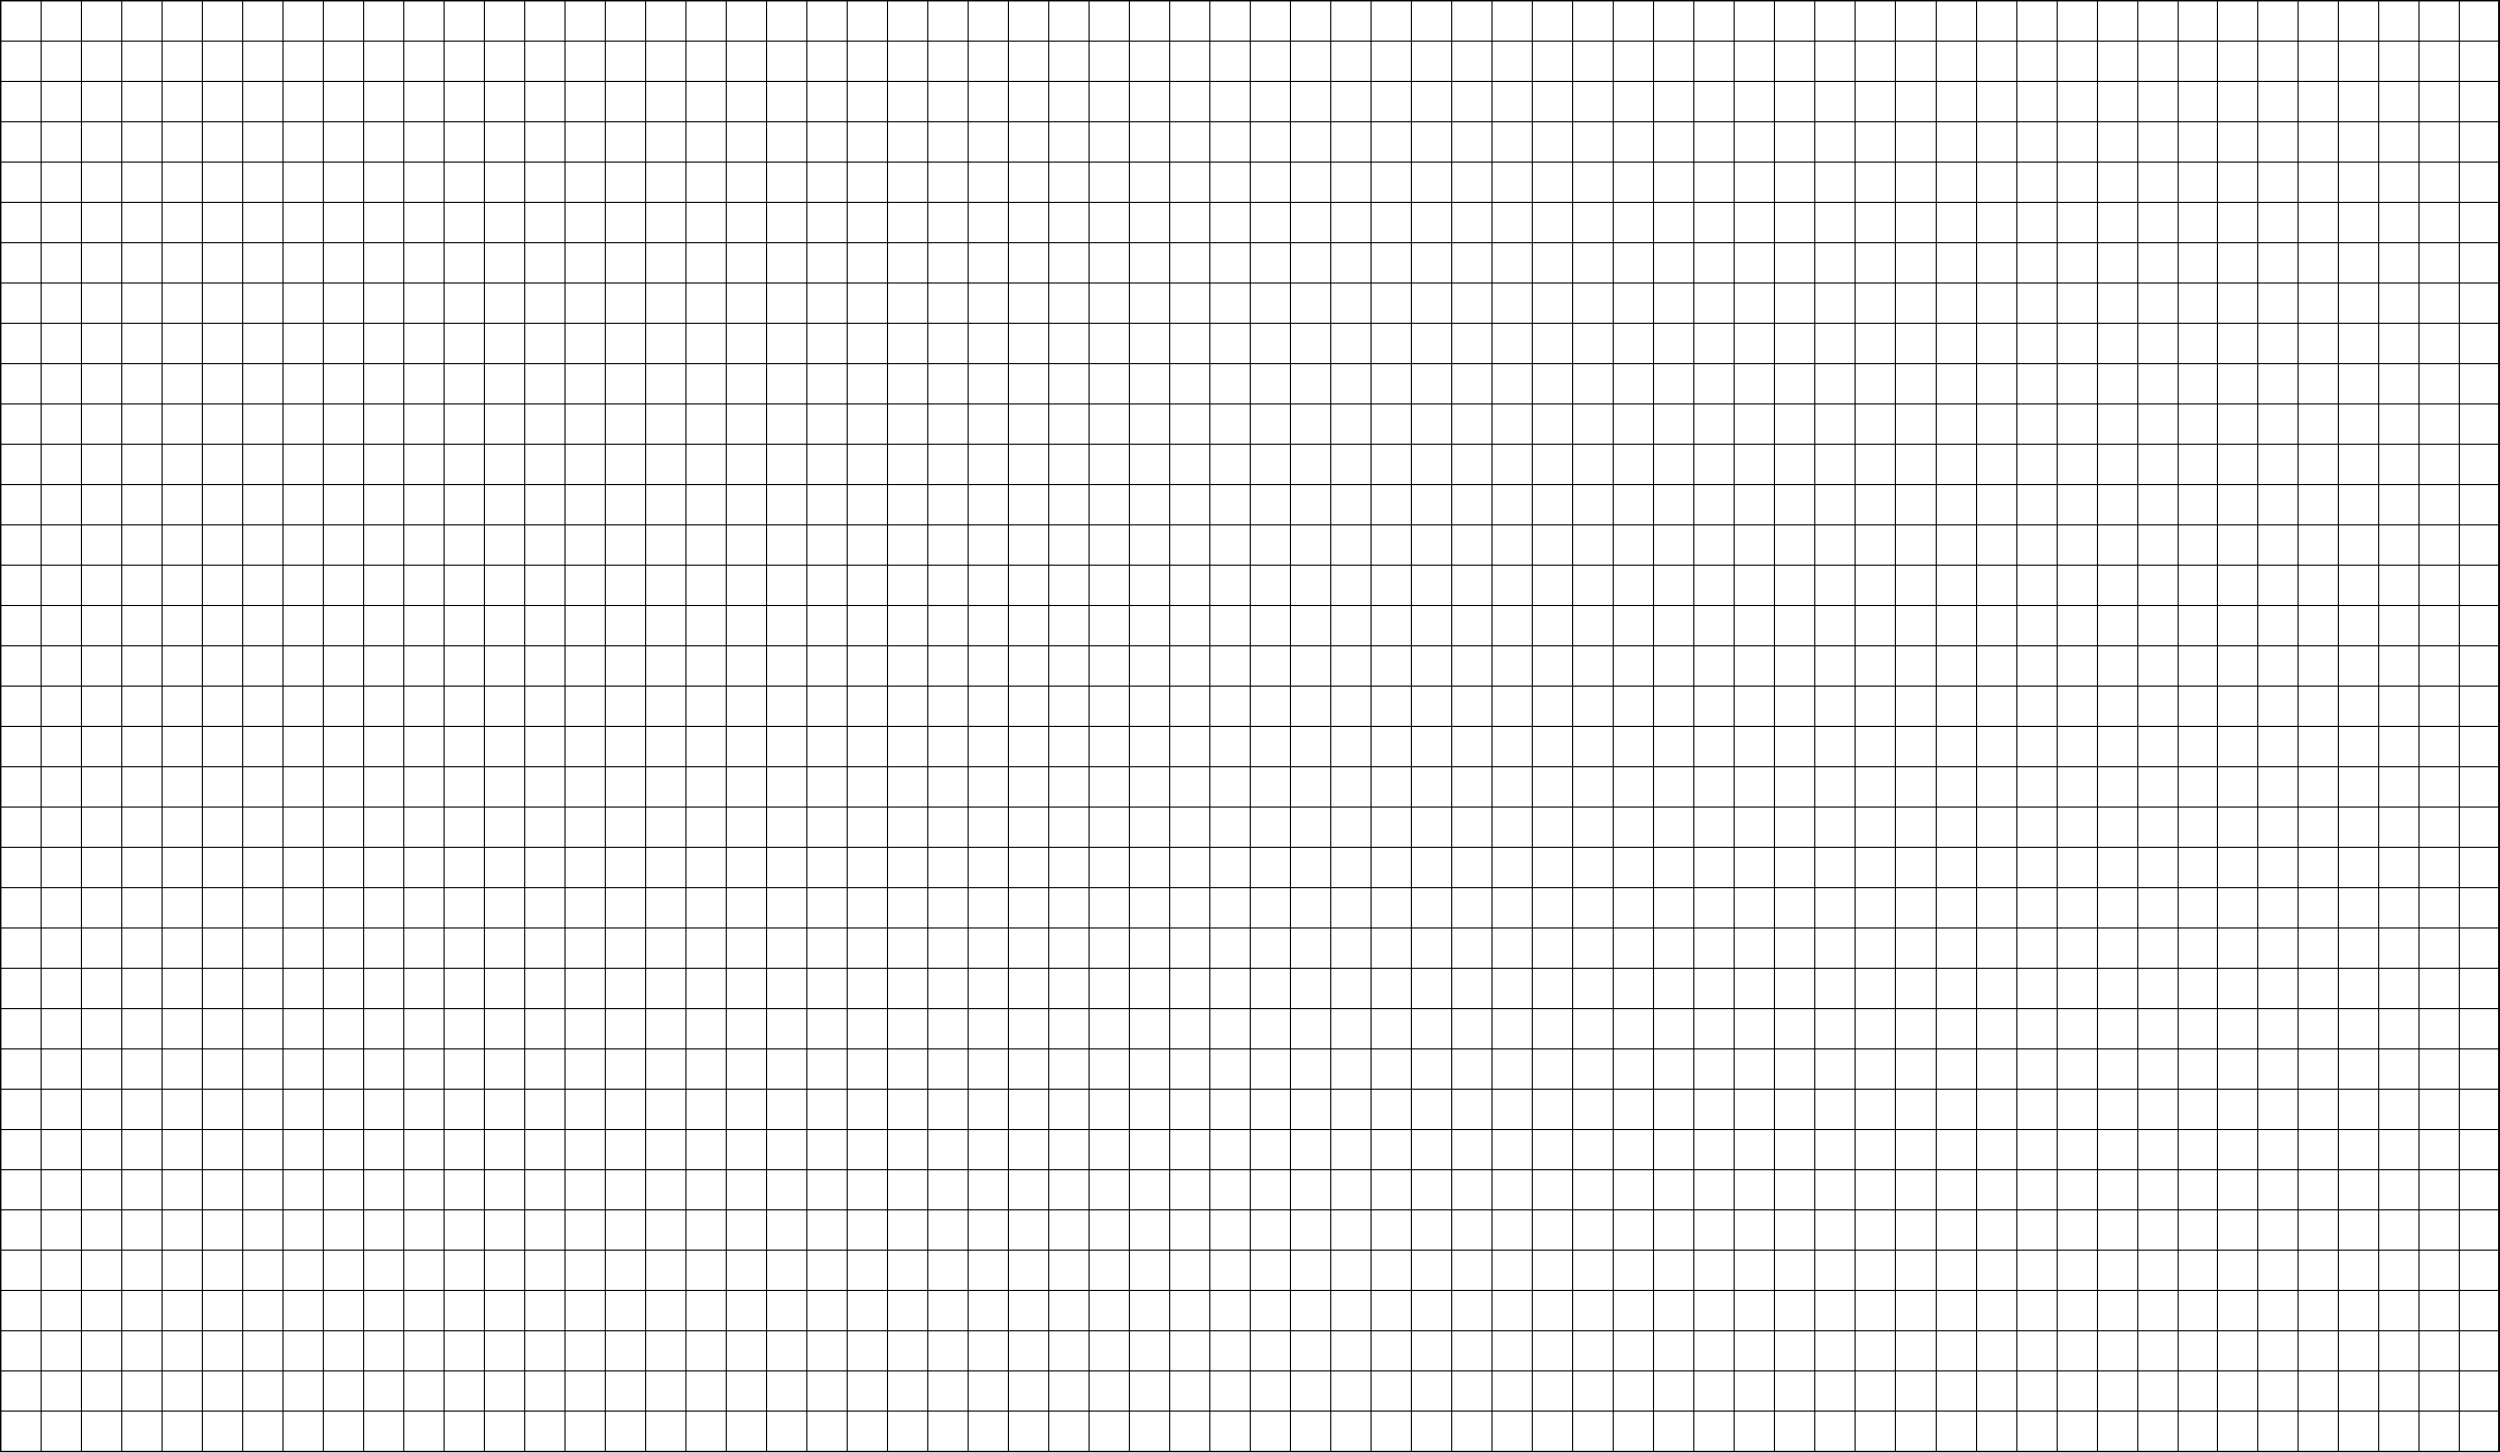
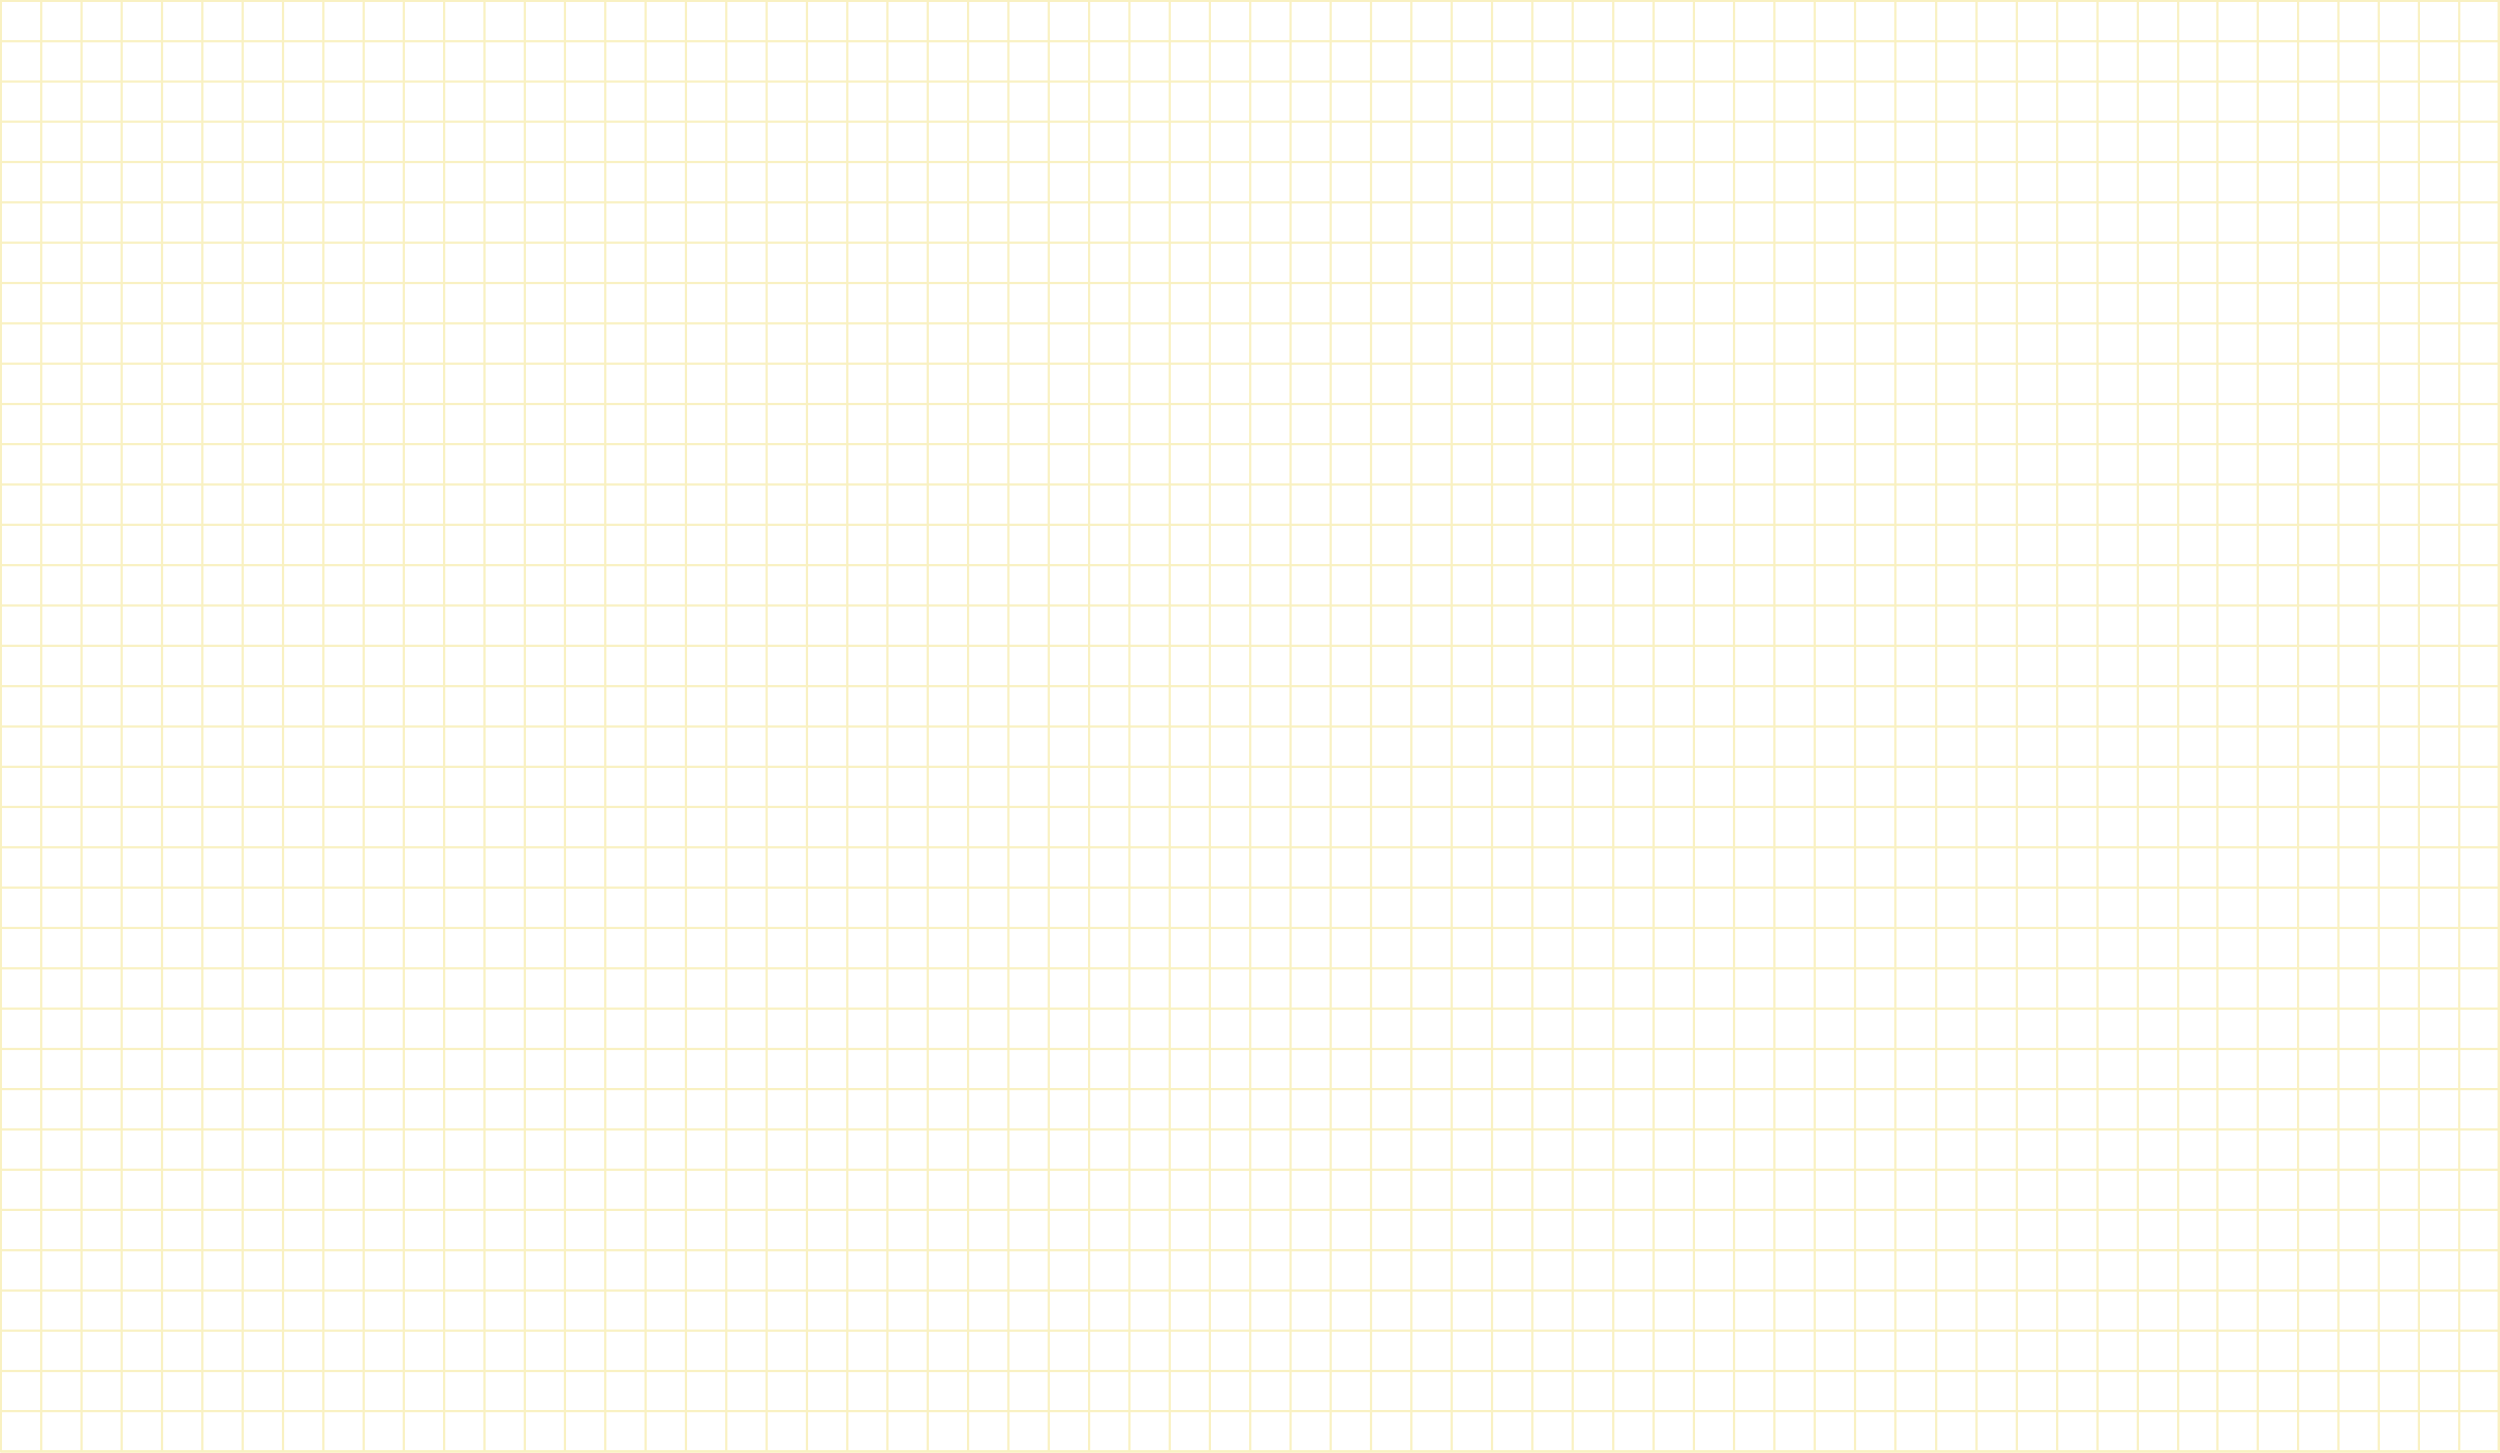
- <svg xmlns="http://www.w3.org/2000/svg" viewBox="0 0 1134.19 658.83">
-   <defs>
-     <style>.cls-1,.cls-2{fill:none;stroke:#000;stroke-width:0.5px;}.cls-2{stroke-miterlimit:10;}</style>
-   </defs>
-   <g id="Layer_2" data-name="Layer 2">
-     <g id="Layer_1-2" data-name="Layer 1">
-       <line class="cls-1" x1="164.97" y1="658.58" x2="164.97" y2="0.5" />
-       <line class="cls-1" x1="530.66" y1="658.58" x2="530.66" y2="0.5" />
-       <line class="cls-1" x1="0.5" y1="512.44" x2="1133.94" y2="512.44" />
-       <line class="cls-1" x1="0.5" y1="603.74" x2="1133.94" y2="603.74" />
-       <line class="cls-1" x1="347.77" y1="658.58" x2="347.77" y2="0.5" />
-       <line class="cls-1" x1="0.5" y1="329.56" x2="1133.94" y2="329.56" />
-       <line class="cls-1" x1="0.5" y1="110.1" x2="1133.94" y2="110.1" />
-       <line class="cls-1" x1="713.46" y1="658.58" x2="713.46" y2="0.5" />
-       <line class="cls-1" x1="859.89" y1="658.58" x2="859.89" y2="0.5" />
-       <line class="cls-1" x1="988.16" y1="658.58" x2="988.16" y2="0.5" />
-       <line class="cls-1" x1="1115.73" y1="658.58" x2="1115.73" y2="0.5" />
-       <line class="cls-1" x1="91.81" y1="658.58" x2="91.81" y2="0.5" />
-       <line class="cls-1" x1="457.5" y1="658.58" x2="457.5" y2="0.5" />
-       <line class="cls-1" x1="0.5" y1="439.29" x2="1133.94" y2="439.29" />
-       <line class="cls-1" x1="274.62" y1="658.58" x2="274.62" y2="0.5" />
-       <line class="cls-1" x1="0.5" y1="256.41" x2="1133.94" y2="256.41" />
-       <line class="cls-1" x1="0.5" y1="36.95" x2="1133.94" y2="36.95" />
-       <line class="cls-1" x1="640.31" y1="658.58" x2="640.31" y2="0.5" />
-       <line class="cls-1" x1="786.74" y1="658.58" x2="786.74" y2="0.5" />
-       <line class="cls-1" x1="915.01" y1="658.58" x2="915.01" y2="0.5" />
-       <line class="cls-1" x1="1042.57" y1="658.58" x2="1042.57" y2="0.5" />
-       <line class="cls-1" x1="1024.29" y1="658.58" x2="1024.29" y2="0.5" />
-       <line class="cls-1" x1="18.66" y1="658.58" x2="18.66" y2="0.5" />
-       <line class="cls-1" x1="384.35" y1="658.58" x2="384.35" y2="0.5" />
-       <line class="cls-1" x1="0.5" y1="366.14" x2="1133.94" y2="366.14" />
-       <line class="cls-1" x1="0.5" y1="146.68" x2="1133.94" y2="146.68" />
-       <line class="cls-1" x1="201.47" y1="658.58" x2="201.47" y2="0.5" />
-       <line class="cls-1" x1="128.39" y1="658.58" x2="128.39" y2="0.5" />
-       <line class="cls-1" x1="494.08" y1="658.58" x2="494.08" y2="0.5" />
-       <line class="cls-1" x1="0.5" y1="475.86" x2="1133.94" y2="475.86" />
-       <line class="cls-1" x1="0.5" y1="567.16" x2="1133.94" y2="567.16" />
-       <line class="cls-1" x1="0.5" y1="658.46" x2="1133.94" y2="658.46" />
-       <line class="cls-1" x1="311.2" y1="658.58" x2="311.2" y2="0.5" />
-       <line class="cls-1" x1="0.5" y1="292.98" x2="1133.94" y2="292.98" />
-       <line class="cls-1" x1="0.5" y1="73.53" x2="1133.94" y2="73.53" />
-       <line class="cls-1" x1="676.89" y1="658.58" x2="676.89" y2="0.5" />
-       <line class="cls-1" x1="823.32" y1="658.58" x2="823.32" y2="0.5" />
-       <line class="cls-1" x1="951.58" y1="658.58" x2="951.58" y2="0.5" />
-       <line class="cls-1" x1="1079.15" y1="658.58" x2="1079.15" y2="0.5" />
-       <line class="cls-1" x1="1060.86" y1="658.58" x2="1060.86" y2="0.5" />
-       <line class="cls-1" x1="55.24" y1="658.58" x2="55.24" y2="0.5" />
-       <line class="cls-1" x1="420.93" y1="658.58" x2="420.93" y2="0.5" />
-       <line class="cls-1" x1="0.5" y1="402.71" x2="1133.94" y2="402.71" />
-       <line class="cls-1" x1="0.5" y1="183.26" x2="1133.94" y2="183.26" />
-       <line class="cls-1" x1="238.05" y1="658.58" x2="238.05" y2="0.5" />
-       <line class="cls-1" x1="0.5" y1="219.83" x2="1133.94" y2="219.83" />
-       <line class="cls-1" x1="0.5" y1="0.38" x2="1133.94" y2="0.38" />
-       <line class="cls-1" x1="603.73" y1="658.58" x2="603.73" y2="0.5" />
-       <line class="cls-1" x1="750.16" y1="658.58" x2="750.16" y2="0.5" />
-       <line class="cls-1" x1="878.43" y1="658.58" x2="878.43" y2="0.5" />
-       <line class="cls-1" x1="146.68" y1="658.58" x2="146.68" y2="0.5" />
-       <line class="cls-1" x1="512.37" y1="658.58" x2="512.37" y2="0.5" />
-       <line class="cls-1" x1="0.5" y1="494.15" x2="1133.94" y2="494.15" />
-       <line class="cls-1" x1="0.5" y1="585.45" x2="1133.94" y2="585.45" />
-       <line class="cls-1" x1="329.49" y1="658.58" x2="329.49" y2="0.5" />
-       <line class="cls-1" x1="0.5" y1="311.27" x2="1133.94" y2="311.27" />
-       <line class="cls-1" x1="0.5" y1="91.82" x2="1133.94" y2="91.82" />
-       <line class="cls-1" x1="695.17" y1="658.58" x2="695.17" y2="0.5" />
-       <line class="cls-1" x1="841.6" y1="658.58" x2="841.6" y2="0.5" />
-       <line class="cls-1" x1="969.87" y1="658.58" x2="969.87" y2="0.5" />
-       <line class="cls-1" x1="1097.44" y1="658.58" x2="1097.44" y2="0.5" />
-       <line class="cls-1" x1="73.53" y1="658.58" x2="73.53" y2="0.5" />
-       <line class="cls-1" x1="439.21" y1="658.58" x2="439.21" y2="0.5" />
-       <line class="cls-1" x1="0.5" y1="421" x2="1133.94" y2="421" />
-       <line class="cls-1" x1="0.5" y1="201.54" x2="1133.94" y2="201.54" />
-       <line class="cls-1" x1="256.33" y1="658.58" x2="256.33" y2="0.5" />
-       <line class="cls-1" x1="0.5" y1="238.12" x2="1133.94" y2="238.12" />
-       <line class="cls-1" x1="0.5" y1="18.66" x2="1133.94" y2="18.66" />
-       <line class="cls-1" x1="622.02" y1="658.58" x2="622.02" y2="0.5" />
-       <line class="cls-1" x1="768.45" y1="658.58" x2="768.45" y2="0.5" />
-       <line class="cls-1" x1="896.72" y1="658.58" x2="896.72" y2="0.5" />
-       <line class="cls-1" x1="1006" y1="658.58" x2="1006" y2="0.5" />
-       <line class="cls-1" x1="1133.57" y1="658.58" x2="1133.57" y2="0.5" />
-       <line class="cls-1" x1="0.38" y1="658.58" x2="0.38" y2="0.5" />
-       <line class="cls-1" x1="366.06" y1="658.58" x2="366.06" y2="0.5" />
-       <line class="cls-1" x1="0.5" y1="347.85" x2="1133.94" y2="347.85" />
-       <line class="cls-1" x1="0.5" y1="128.39" x2="1133.94" y2="128.39" />
-       <line class="cls-1" x1="183.18" y1="658.58" x2="183.18" y2="0.5" />
-       <line class="cls-1" x1="548.87" y1="658.58" x2="548.87" y2="0.5" />
-       <line class="cls-1" x1="567.22" y1="658.58" x2="567.22" y2="0.5" />
-       <line class="cls-1" x1="0.5" y1="530.66" x2="1133.94" y2="530.66" />
-       <line class="cls-1" x1="0.5" y1="621.95" x2="1133.94" y2="621.95" />
-       <line class="cls-1" x1="110.1" y1="658.58" x2="110.1" y2="0.5" />
-       <line class="cls-1" x1="475.79" y1="658.58" x2="475.79" y2="0.5" />
-       <line class="cls-1" x1="0.5" y1="457.58" x2="1133.94" y2="457.58" />
-       <line class="cls-1" x1="0.5" y1="548.87" x2="1133.94" y2="548.87" />
-       <line class="cls-1" x1="0.5" y1="640.17" x2="1133.94" y2="640.17" />
-       <line class="cls-1" x1="292.91" y1="658.58" x2="292.91" y2="0.5" />
-       <line class="cls-1" x1="0.5" y1="274.7" x2="1133.94" y2="274.7" />
-       <line class="cls-1" x1="0.5" y1="55.24" x2="1133.94" y2="55.24" />
-       <line class="cls-1" x1="658.6" y1="658.58" x2="658.6" y2="0.5" />
-       <line class="cls-1" x1="805.03" y1="658.58" x2="805.03" y2="0.5" />
-       <line class="cls-1" x1="933.29" y1="658.58" x2="933.29" y2="0.5" />
-       <line class="cls-1" x1="36.95" y1="658.58" x2="36.95" y2="0.5" />
-       <line class="cls-1" x1="402.64" y1="658.58" x2="402.64" y2="0.5" />
-       <line class="cls-1" x1="0.5" y1="384.42" x2="1133.94" y2="384.42" />
-       <line class="cls-1" x1="0.5" y1="164.97" x2="1133.94" y2="164.97" />
-       <line class="cls-1" x1="219.76" y1="658.58" x2="219.76" y2="0.5" />
-       <line class="cls-1" x1="585.45" y1="658.58" x2="585.45" y2="0.5" />
-       <line class="cls-1" x1="731.88" y1="658.58" x2="731.88" y2="0.5" />
-       <rect class="cls-2" x="0.25" y="0.25" width="1133.69" height="658.33" />
+ <svg xmlns="http://www.w3.org/2000/svg" version="1.1" id="Layer_1" x="0px" y="0px" viewBox="0 0 1134.2 658.8" style="enable-background:new 0 0 1134.2 658.8;" xml:space="preserve">
+   <style type="text/css">
+ 	.st0{fill:none;stroke:#F9F1C2;}
+ 	.st1{fill:none;stroke:#F9F1C2;stroke-miterlimit:10;}
+ </style>
+   <g id="Layer_2_1_">
+     <g id="Layer_1-2">
+       <line class="st0" x1="165" y1="658.6" x2="165" y2="0.5" />
+       <line class="st0" x1="530.7" y1="658.6" x2="530.7" y2="0.5" />
+       <line class="st0" x1="0.5" y1="512.4" x2="1133.9" y2="512.4" />
+       <line class="st0" x1="0.5" y1="603.7" x2="1133.9" y2="603.7" />
+       <line class="st0" x1="347.8" y1="658.6" x2="347.8" y2="0.5" />
+       <line class="st0" x1="0.5" y1="329.6" x2="1133.9" y2="329.6" />
+       <line class="st0" x1="0.5" y1="110.1" x2="1133.9" y2="110.1" />
+       <line class="st0" x1="713.5" y1="658.6" x2="713.5" y2="0.5" />
+       <line class="st0" x1="859.9" y1="658.6" x2="859.9" y2="0.5" />
+       <line class="st0" x1="988.2" y1="658.6" x2="988.2" y2="0.5" />
+       <line class="st0" x1="1115.7" y1="658.6" x2="1115.7" y2="0.5" />
+       <line class="st0" x1="91.8" y1="658.6" x2="91.8" y2="0.5" />
+       <line class="st0" x1="457.5" y1="658.6" x2="457.5" y2="0.5" />
+       <line class="st0" x1="0.5" y1="439.3" x2="1133.9" y2="439.3" />
+       <line class="st0" x1="274.6" y1="658.6" x2="274.6" y2="0.5" />
+       <line class="st0" x1="0.5" y1="256.4" x2="1133.9" y2="256.4" />
+       <line class="st0" x1="0.5" y1="37" x2="1133.9" y2="37" />
+       <line class="st0" x1="640.3" y1="658.6" x2="640.3" y2="0.5" />
+       <line class="st0" x1="786.7" y1="658.6" x2="786.7" y2="0.5" />
+       <line class="st0" x1="915" y1="658.6" x2="915" y2="0.5" />
+       <line class="st0" x1="1042.6" y1="658.6" x2="1042.6" y2="0.5" />
+       <line class="st0" x1="1024.3" y1="658.6" x2="1024.3" y2="0.5" />
+       <line class="st0" x1="18.7" y1="658.6" x2="18.7" y2="0.5" />
+       <line class="st0" x1="384.4" y1="658.6" x2="384.4" y2="0.5" />
+       <line class="st0" x1="0.5" y1="366.1" x2="1133.9" y2="366.1" />
+       <line class="st0" x1="0.5" y1="146.7" x2="1133.9" y2="146.7" />
+       <line class="st0" x1="201.5" y1="658.6" x2="201.5" y2="0.5" />
+       <line class="st0" x1="128.4" y1="658.6" x2="128.4" y2="0.5" />
+       <line class="st0" x1="494.1" y1="658.6" x2="494.1" y2="0.5" />
+       <line class="st0" x1="0.5" y1="475.9" x2="1133.9" y2="475.9" />
+       <line class="st0" x1="0.5" y1="567.2" x2="1133.9" y2="567.2" />
+       <line class="st0" x1="0.5" y1="658.5" x2="1133.9" y2="658.5" />
+       <line class="st0" x1="311.2" y1="658.6" x2="311.2" y2="0.5" />
+       <line class="st0" x1="0.5" y1="293" x2="1133.9" y2="293" />
+       <line class="st0" x1="0.5" y1="73.5" x2="1133.9" y2="73.5" />
+       <line class="st0" x1="676.9" y1="658.6" x2="676.9" y2="0.5" />
+       <line class="st0" x1="823.3" y1="658.6" x2="823.3" y2="0.5" />
+       <line class="st0" x1="951.6" y1="658.6" x2="951.6" y2="0.5" />
+       <line class="st0" x1="1079.2" y1="658.6" x2="1079.2" y2="0.5" />
+       <line class="st0" x1="1060.9" y1="658.6" x2="1060.9" y2="0.5" />
+       <line class="st0" x1="55.2" y1="658.6" x2="55.2" y2="0.5" />
+       <line class="st0" x1="420.9" y1="658.6" x2="420.9" y2="0.5" />
+       <line class="st0" x1="0.5" y1="402.7" x2="1133.9" y2="402.7" />
+       <line class="st0" x1="0.5" y1="183.3" x2="1133.9" y2="183.3" />
+       <line class="st0" x1="238.1" y1="658.6" x2="238.1" y2="0.5" />
+       <line class="st0" x1="0.5" y1="219.8" x2="1133.9" y2="219.8" />
+       <line class="st0" x1="0.5" y1="0.4" x2="1133.9" y2="0.4" />
+       <line class="st0" x1="603.7" y1="658.6" x2="603.7" y2="0.5" />
+       <line class="st0" x1="750.2" y1="658.6" x2="750.2" y2="0.5" />
+       <line class="st0" x1="878.4" y1="658.6" x2="878.4" y2="0.5" />
+       <line class="st0" x1="146.7" y1="658.6" x2="146.7" y2="0.5" />
+       <line class="st0" x1="512.4" y1="658.6" x2="512.4" y2="0.5" />
+       <line class="st0" x1="0.5" y1="494.1" x2="1133.9" y2="494.1" />
+       <line class="st0" x1="0.5" y1="585.5" x2="1133.9" y2="585.5" />
+       <line class="st0" x1="329.5" y1="658.6" x2="329.5" y2="0.5" />
+       <line class="st0" x1="0.5" y1="311.3" x2="1133.9" y2="311.3" />
+       <line class="st0" x1="0.5" y1="91.8" x2="1133.9" y2="91.8" />
+       <line class="st0" x1="695.2" y1="658.6" x2="695.2" y2="0.5" />
+       <line class="st0" x1="841.6" y1="658.6" x2="841.6" y2="0.5" />
+       <line class="st0" x1="969.9" y1="658.6" x2="969.9" y2="0.5" />
+       <line class="st0" x1="1097.4" y1="658.6" x2="1097.4" y2="0.5" />
+       <line class="st0" x1="73.5" y1="658.6" x2="73.5" y2="0.5" />
+       <line class="st0" x1="439.2" y1="658.6" x2="439.2" y2="0.5" />
+       <line class="st0" x1="0.5" y1="421" x2="1133.9" y2="421" />
+       <line class="st0" x1="0.5" y1="201.5" x2="1133.9" y2="201.5" />
+       <line class="st0" x1="256.3" y1="658.6" x2="256.3" y2="0.5" />
+       <line class="st0" x1="0.5" y1="238.1" x2="1133.9" y2="238.1" />
+       <line class="st0" x1="0.5" y1="18.7" x2="1133.9" y2="18.7" />
+       <line class="st0" x1="622" y1="658.6" x2="622" y2="0.5" />
+       <line class="st0" x1="768.5" y1="658.6" x2="768.5" y2="0.5" />
+       <line class="st0" x1="896.7" y1="658.6" x2="896.7" y2="0.5" />
+       <line class="st0" x1="1006" y1="658.6" x2="1006" y2="0.5" />
+       <line class="st0" x1="1133.6" y1="658.6" x2="1133.6" y2="0.5" />
+       <line class="st0" x1="0.4" y1="658.6" x2="0.4" y2="0.5" />
+       <line class="st0" x1="366.1" y1="658.6" x2="366.1" y2="0.5" />
+       <line class="st0" x1="0.5" y1="347.9" x2="1133.9" y2="347.9" />
+       <line class="st0" x1="0.5" y1="128.4" x2="1133.9" y2="128.4" />
+       <line class="st0" x1="183.2" y1="658.6" x2="183.2" y2="0.5" />
+       <line class="st0" x1="548.9" y1="658.6" x2="548.9" y2="0.5" />
+       <line class="st0" x1="567.2" y1="658.6" x2="567.2" y2="0.5" />
+       <line class="st0" x1="0.5" y1="530.7" x2="1133.9" y2="530.7" />
+       <line class="st0" x1="0.5" y1="622" x2="1133.9" y2="622" />
+       <line class="st0" x1="110.1" y1="658.6" x2="110.1" y2="0.5" />
+       <line class="st0" x1="475.8" y1="658.6" x2="475.8" y2="0.5" />
+       <line class="st0" x1="0.5" y1="457.6" x2="1133.9" y2="457.6" />
+       <line class="st0" x1="0.5" y1="548.9" x2="1133.9" y2="548.9" />
+       <line class="st0" x1="0.5" y1="640.2" x2="1133.9" y2="640.2" />
+       <line class="st0" x1="292.9" y1="658.6" x2="292.9" y2="0.5" />
+       <line class="st0" x1="0.5" y1="274.7" x2="1133.9" y2="274.7" />
+       <line class="st0" x1="0.5" y1="55.2" x2="1133.9" y2="55.2" />
+       <line class="st0" x1="658.6" y1="658.6" x2="658.6" y2="0.5" />
+       <line class="st0" x1="805" y1="658.6" x2="805" y2="0.5" />
+       <line class="st0" x1="933.3" y1="658.6" x2="933.3" y2="0.5" />
+       <line class="st0" x1="37" y1="658.6" x2="37" y2="0.5" />
+       <line class="st0" x1="402.6" y1="658.6" x2="402.6" y2="0.5" />
+       <line class="st0" x1="0.5" y1="384.4" x2="1133.9" y2="384.4" />
+       <line class="st0" x1="0.5" y1="165" x2="1133.9" y2="165" />
+       <line class="st0" x1="219.8" y1="658.6" x2="219.8" y2="0.5" />
+       <line class="st0" x1="585.5" y1="658.6" x2="585.5" y2="0.5" />
+       <line class="st0" x1="731.9" y1="658.6" x2="731.9" y2="0.5" />
+       <rect x="0.2" y="0.2" class="st1" width="1133.7" height="658.3" />
    </g>
  </g>
</svg>
